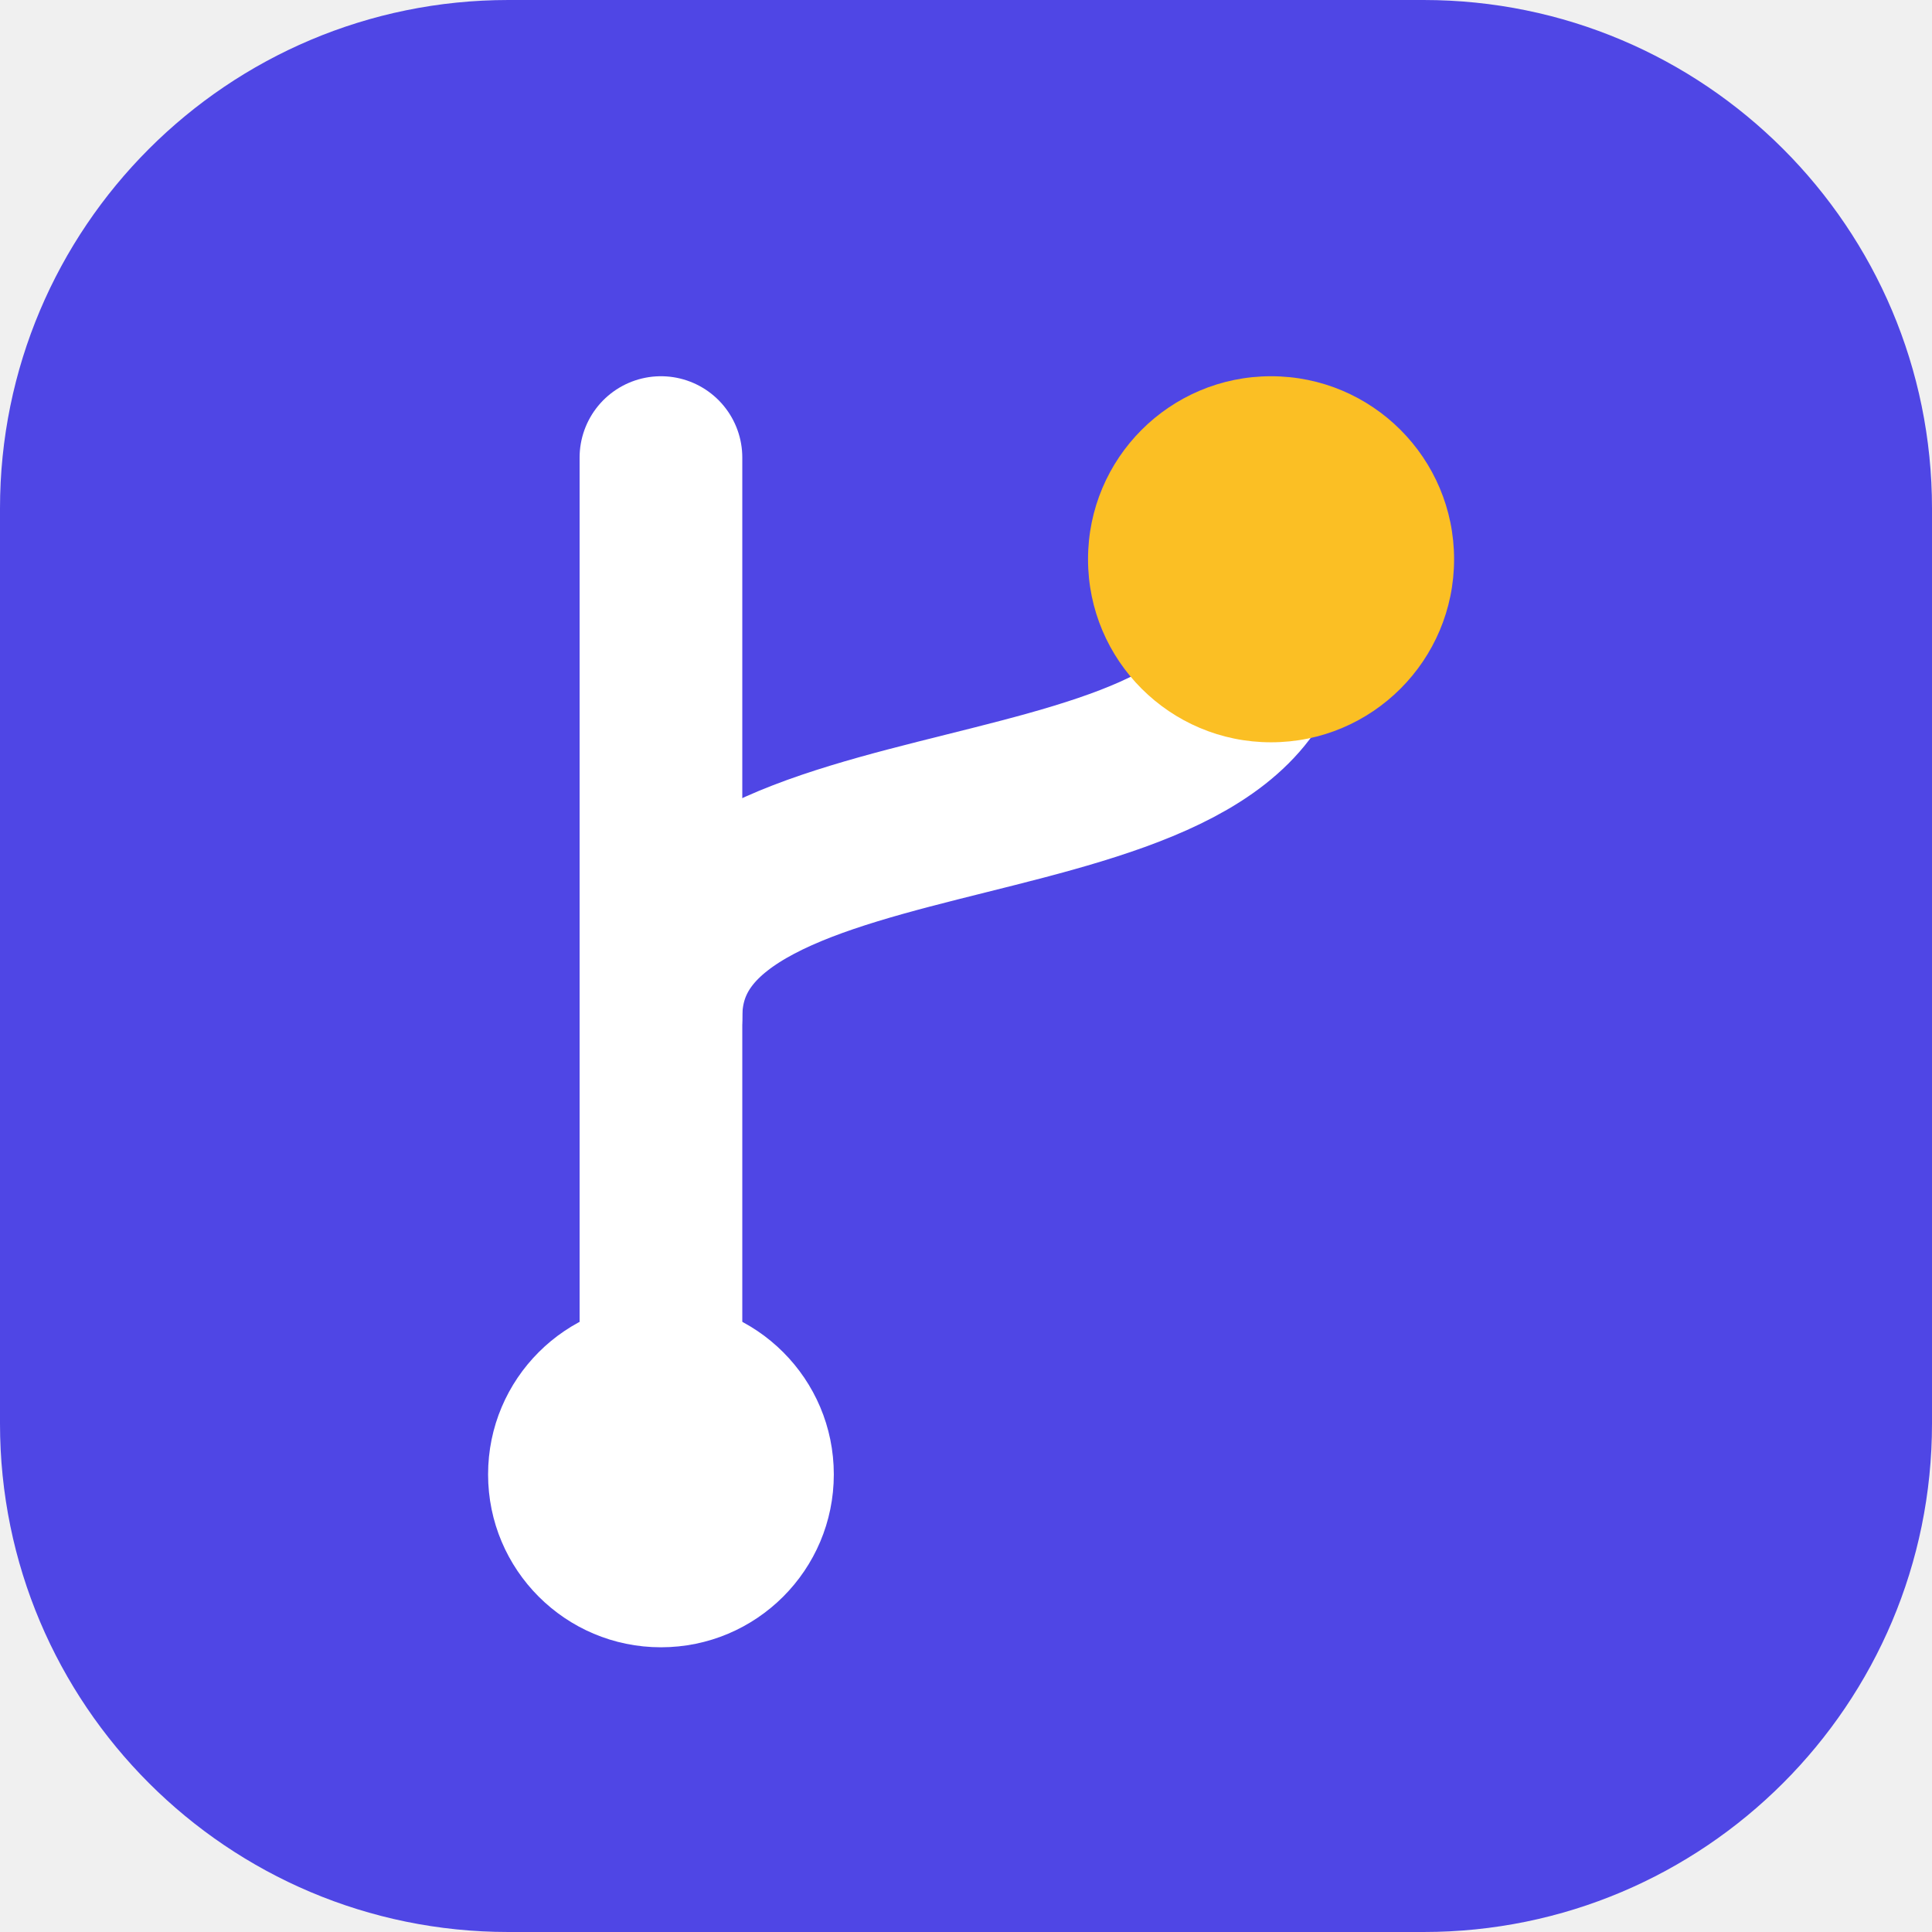
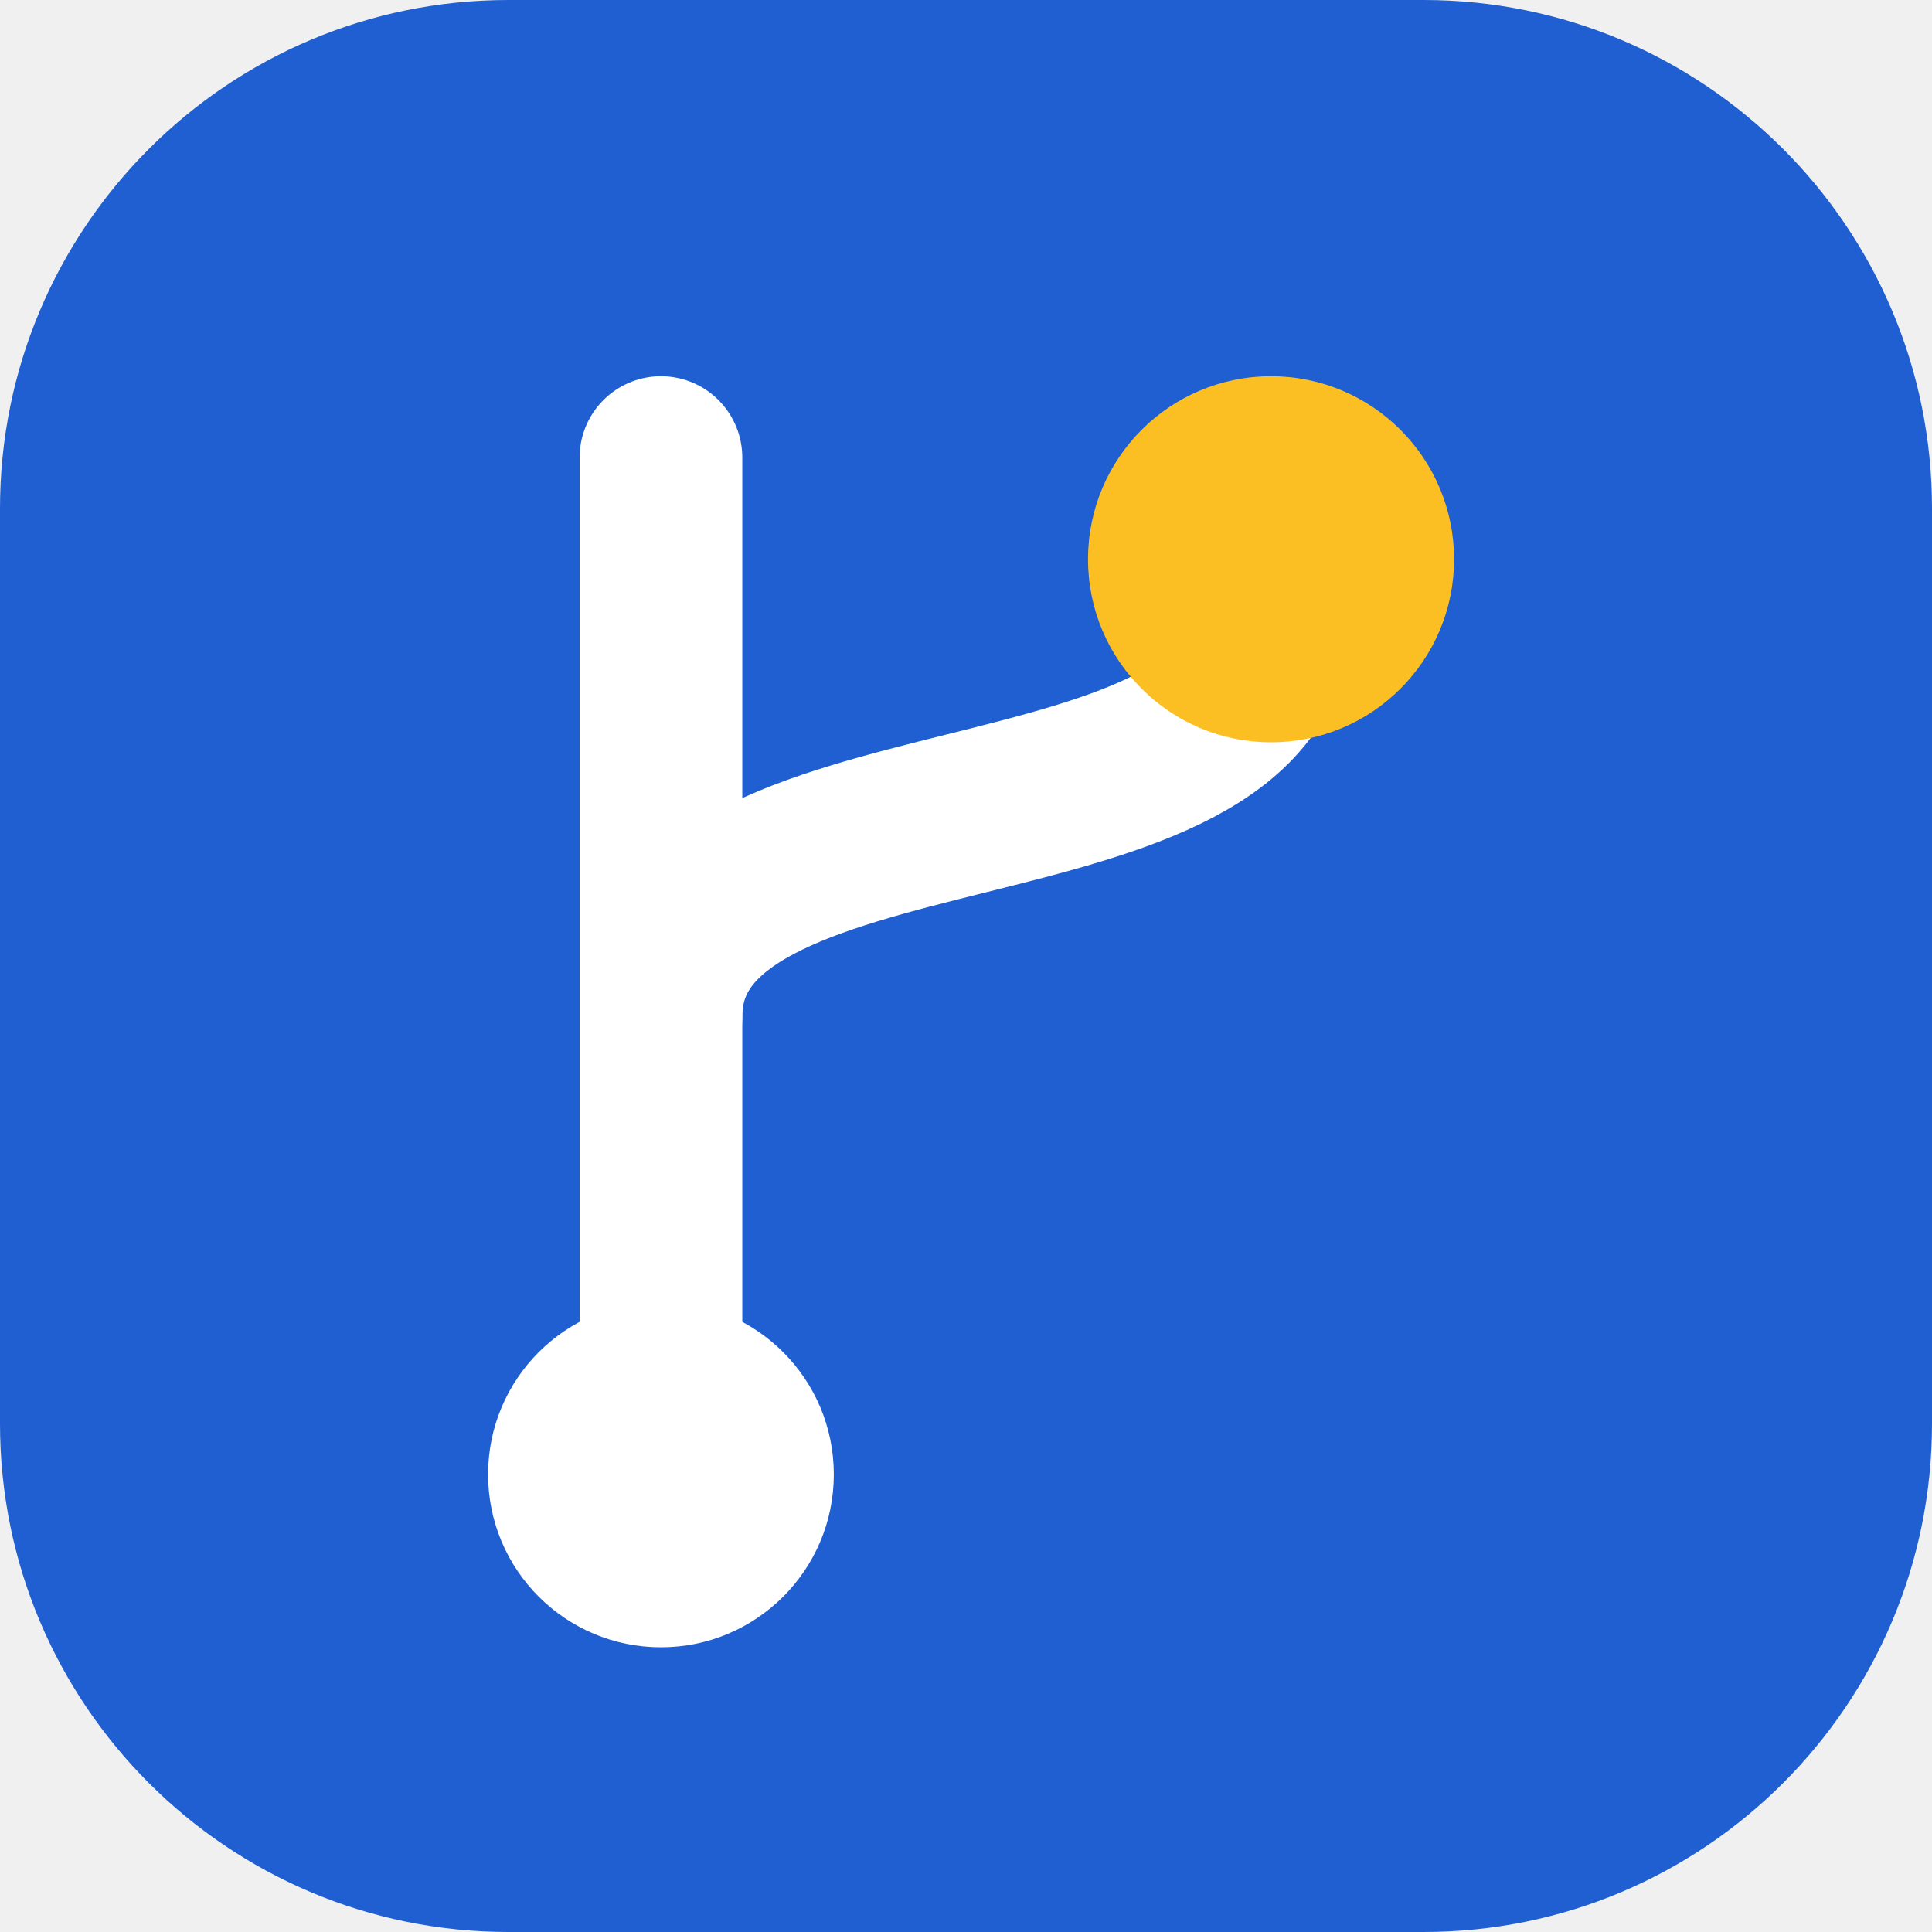
<svg xmlns="http://www.w3.org/2000/svg" width="38" height="38" viewBox="0 0 38 38">
-   <rect width="38" height="38" rx="10" fill="#4f46e5" />
+   <rect width="38" height="38" rx="10" fill="#1f5fd1" />
  <path d="M13 9 V29" stroke="#fff" stroke-width="3.2" stroke-linecap="round" />
  <path d="M13 20 C13 15 25 17 25 12" fill="none" stroke="#fff" stroke-width="3.2" stroke-linecap="round" />
  <circle cx="13" cy="29" r="3.4" fill="#fff" />
  <circle cx="25" cy="11" r="3.6" fill="#fbbf24" />
</svg>
